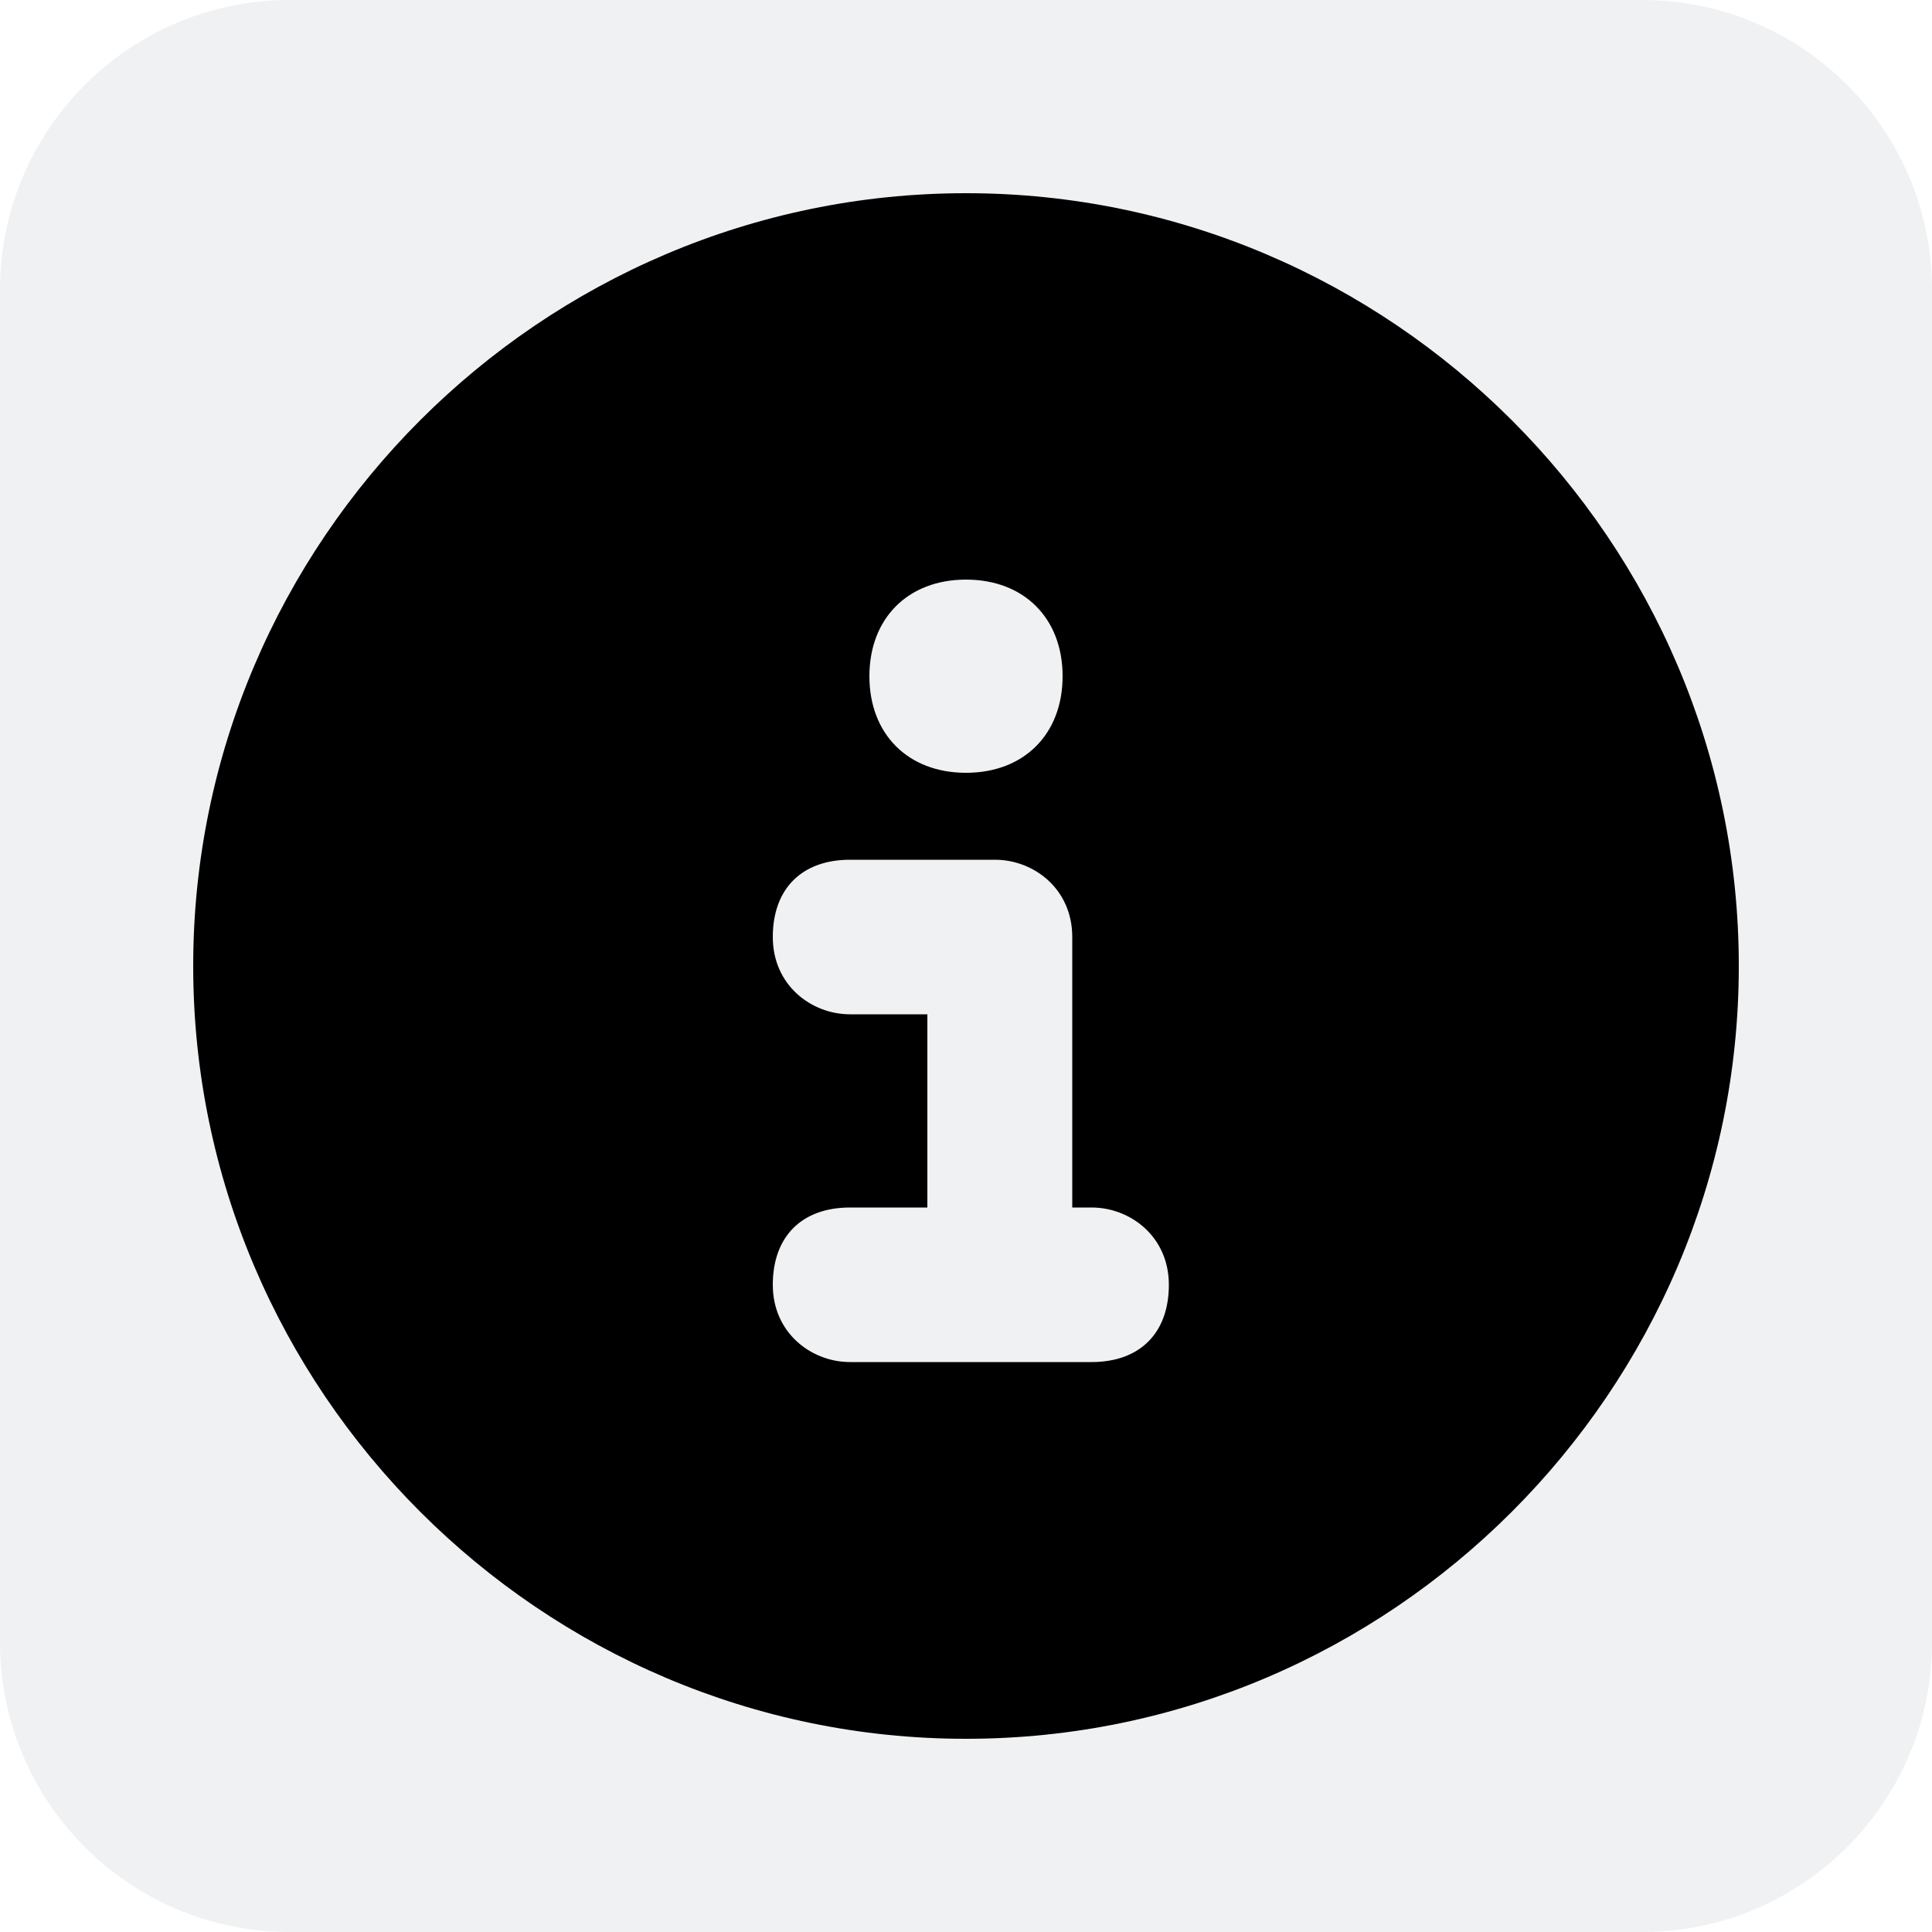
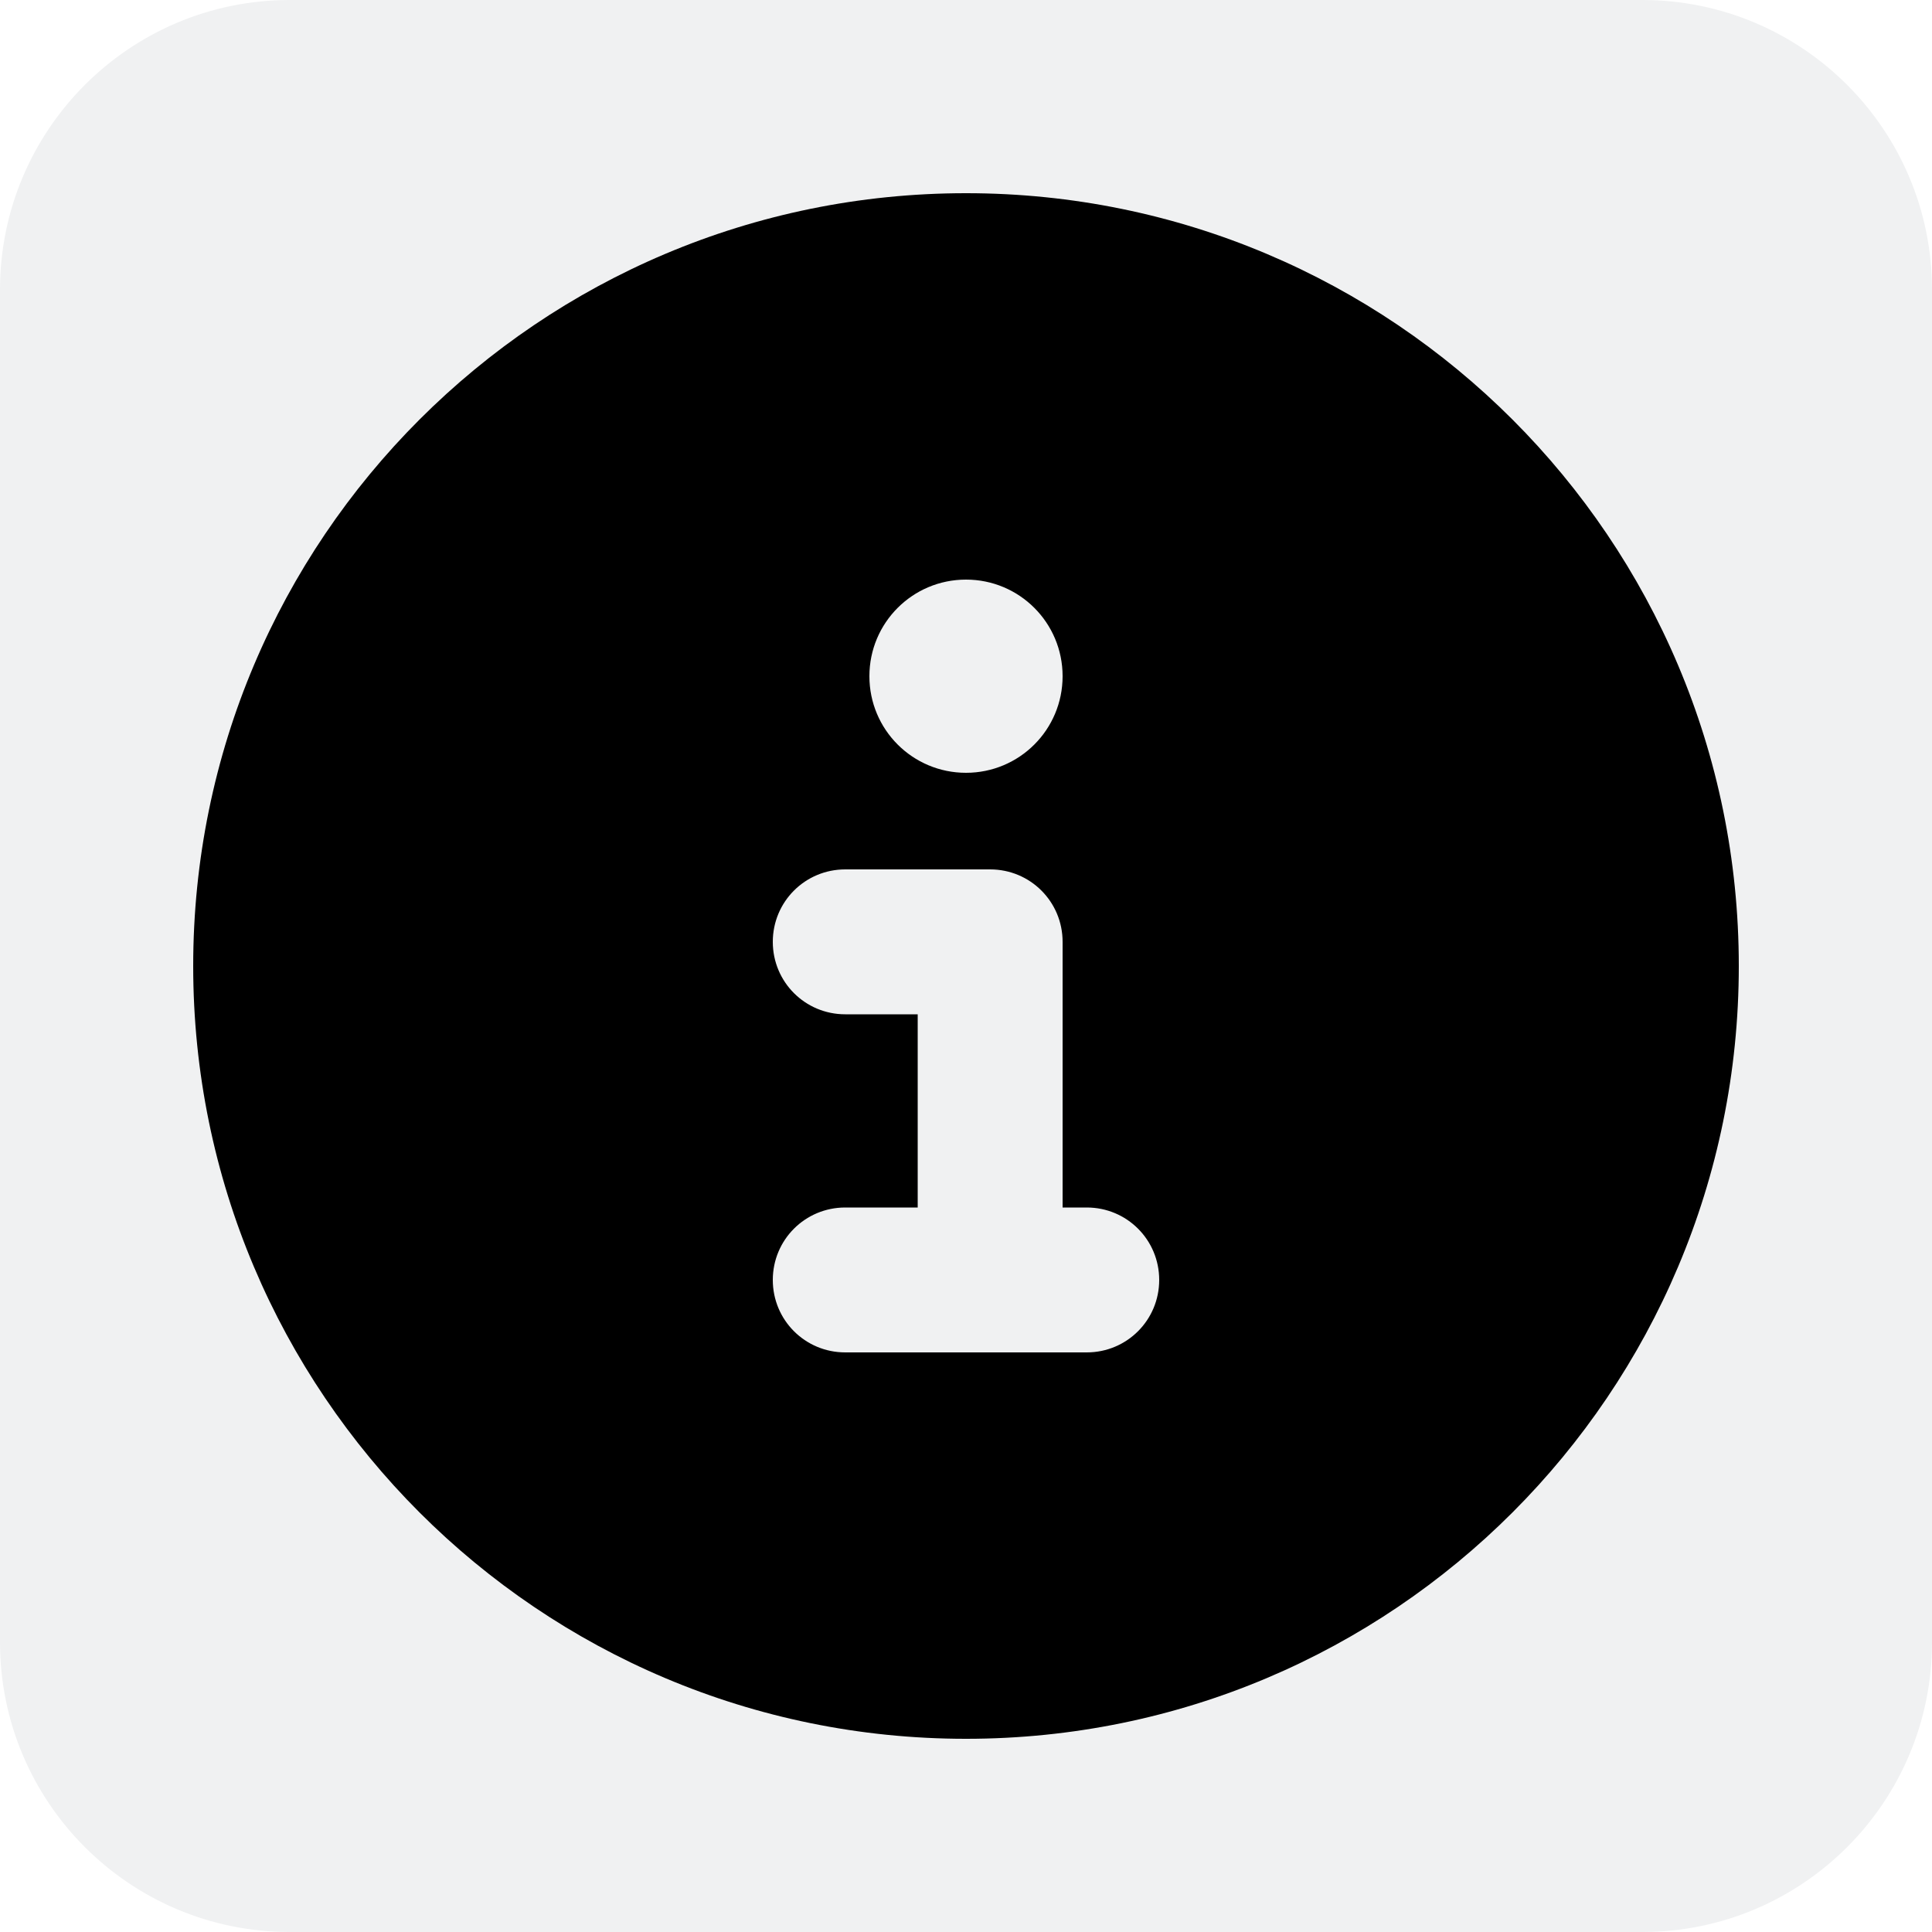
<svg xmlns="http://www.w3.org/2000/svg" width="18" height="18" viewBox="0 0 20 20">
  <rect width="20" height="20" rx="3" ry="3" fill="#f0f1f2" />
-   <path d="M10 18c4.4 0 8-3.6 8-8s-3.6-8-8-8-8 3.6-8 8 3.6 8 8 8m-1.2-5.5h.8v-2h-.8c-.4 0-.8-.3-.8-.8s.3-.8.8-.8h1.5c.4 0 .8.3.8.8v2.8h.2c.4 0 .8.3.8.8s-.3.8-.8.8H8.8c-.4 0-.8-.3-.8-.8s.3-.8.8-.8M10 8c-.6 0-1-.4-1-1s.4-1 1-1 1 .4 1 1-.4 1-1 1" />
+   <g transform="translate(2 2) scale(0.03125)">
+     <path d="M256 512c141.4 0 256-114.6 256-256S397.4 0 256 0 0 114.6 0 256s114.6 256 256 256zm-40-176h24v-64h-24c-13.3 0-24-10.7-24-24s10.7-24 24-24h48c13.3 0 24 10.7 24 24v88h8c13.3 0 24 10.7 24 24s-10.7 24-24 24h-80c-13.3 0-24-10.7-24-24s10.7-24 24-24zm40-144c-17.7 0-32-14.3-32-32s14.3-32 32-32 32 14.3 32 32-14.3 32-32 32z" />
+   </g>
</svg>
